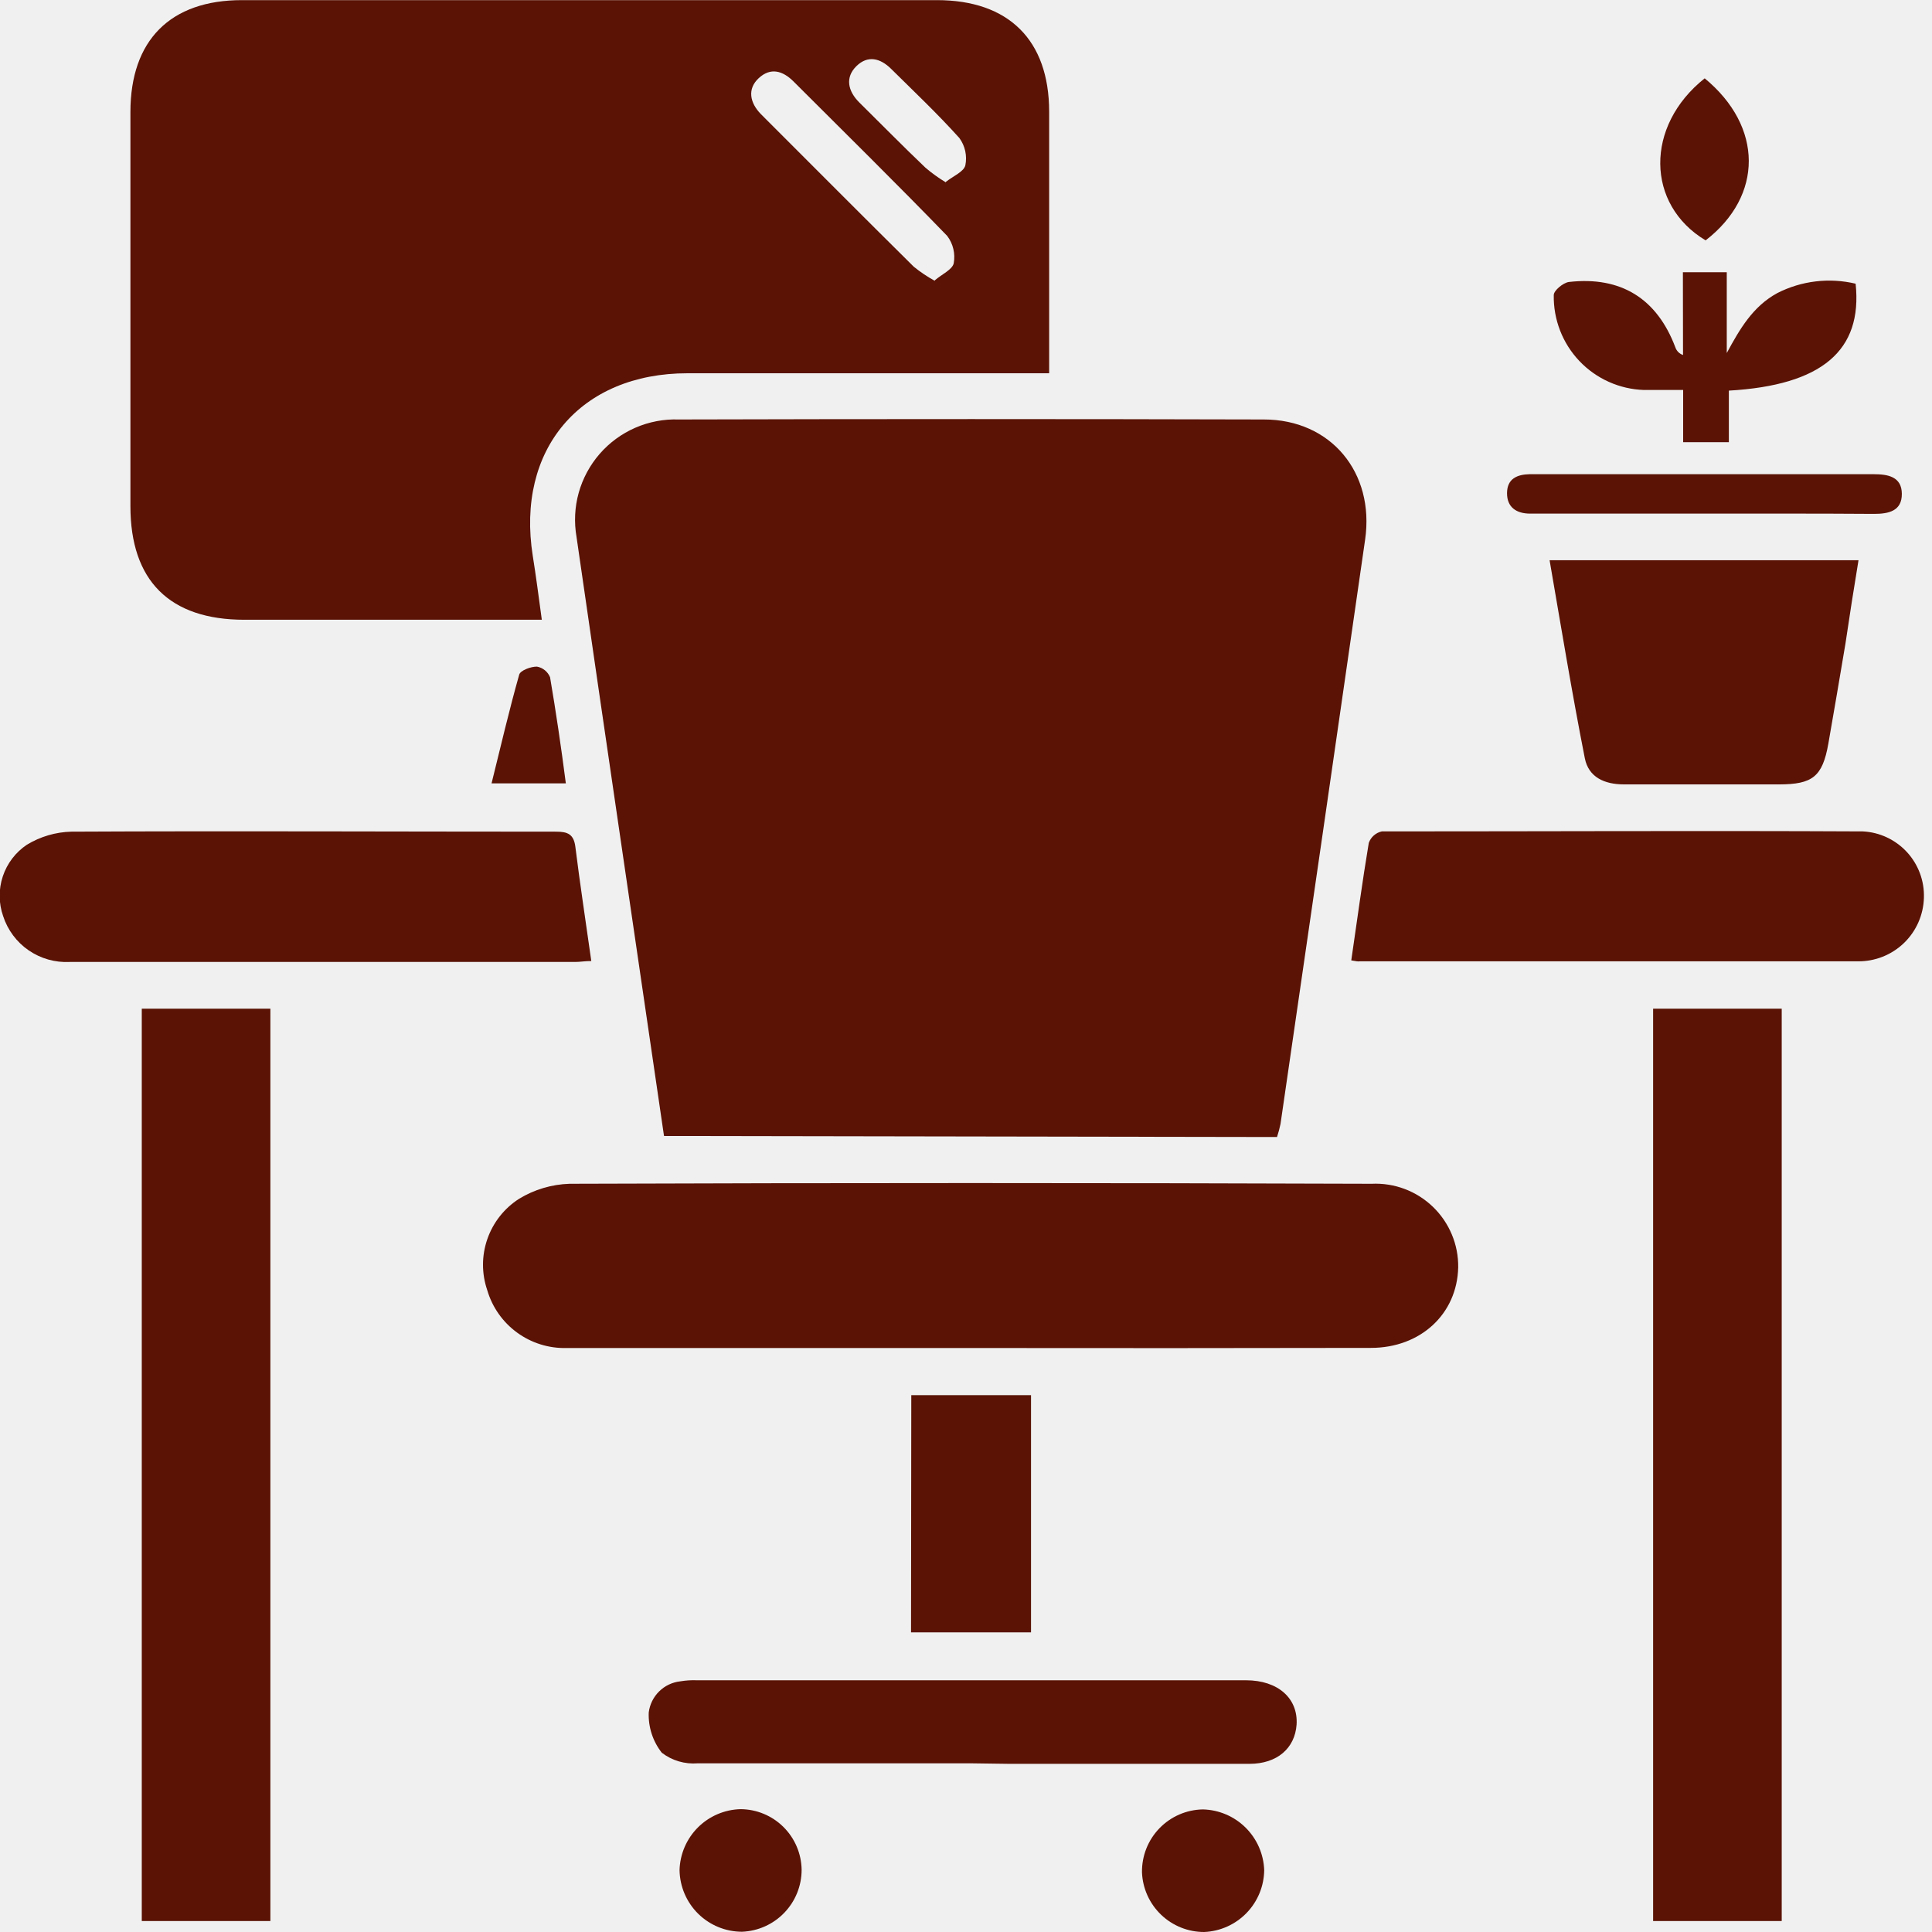
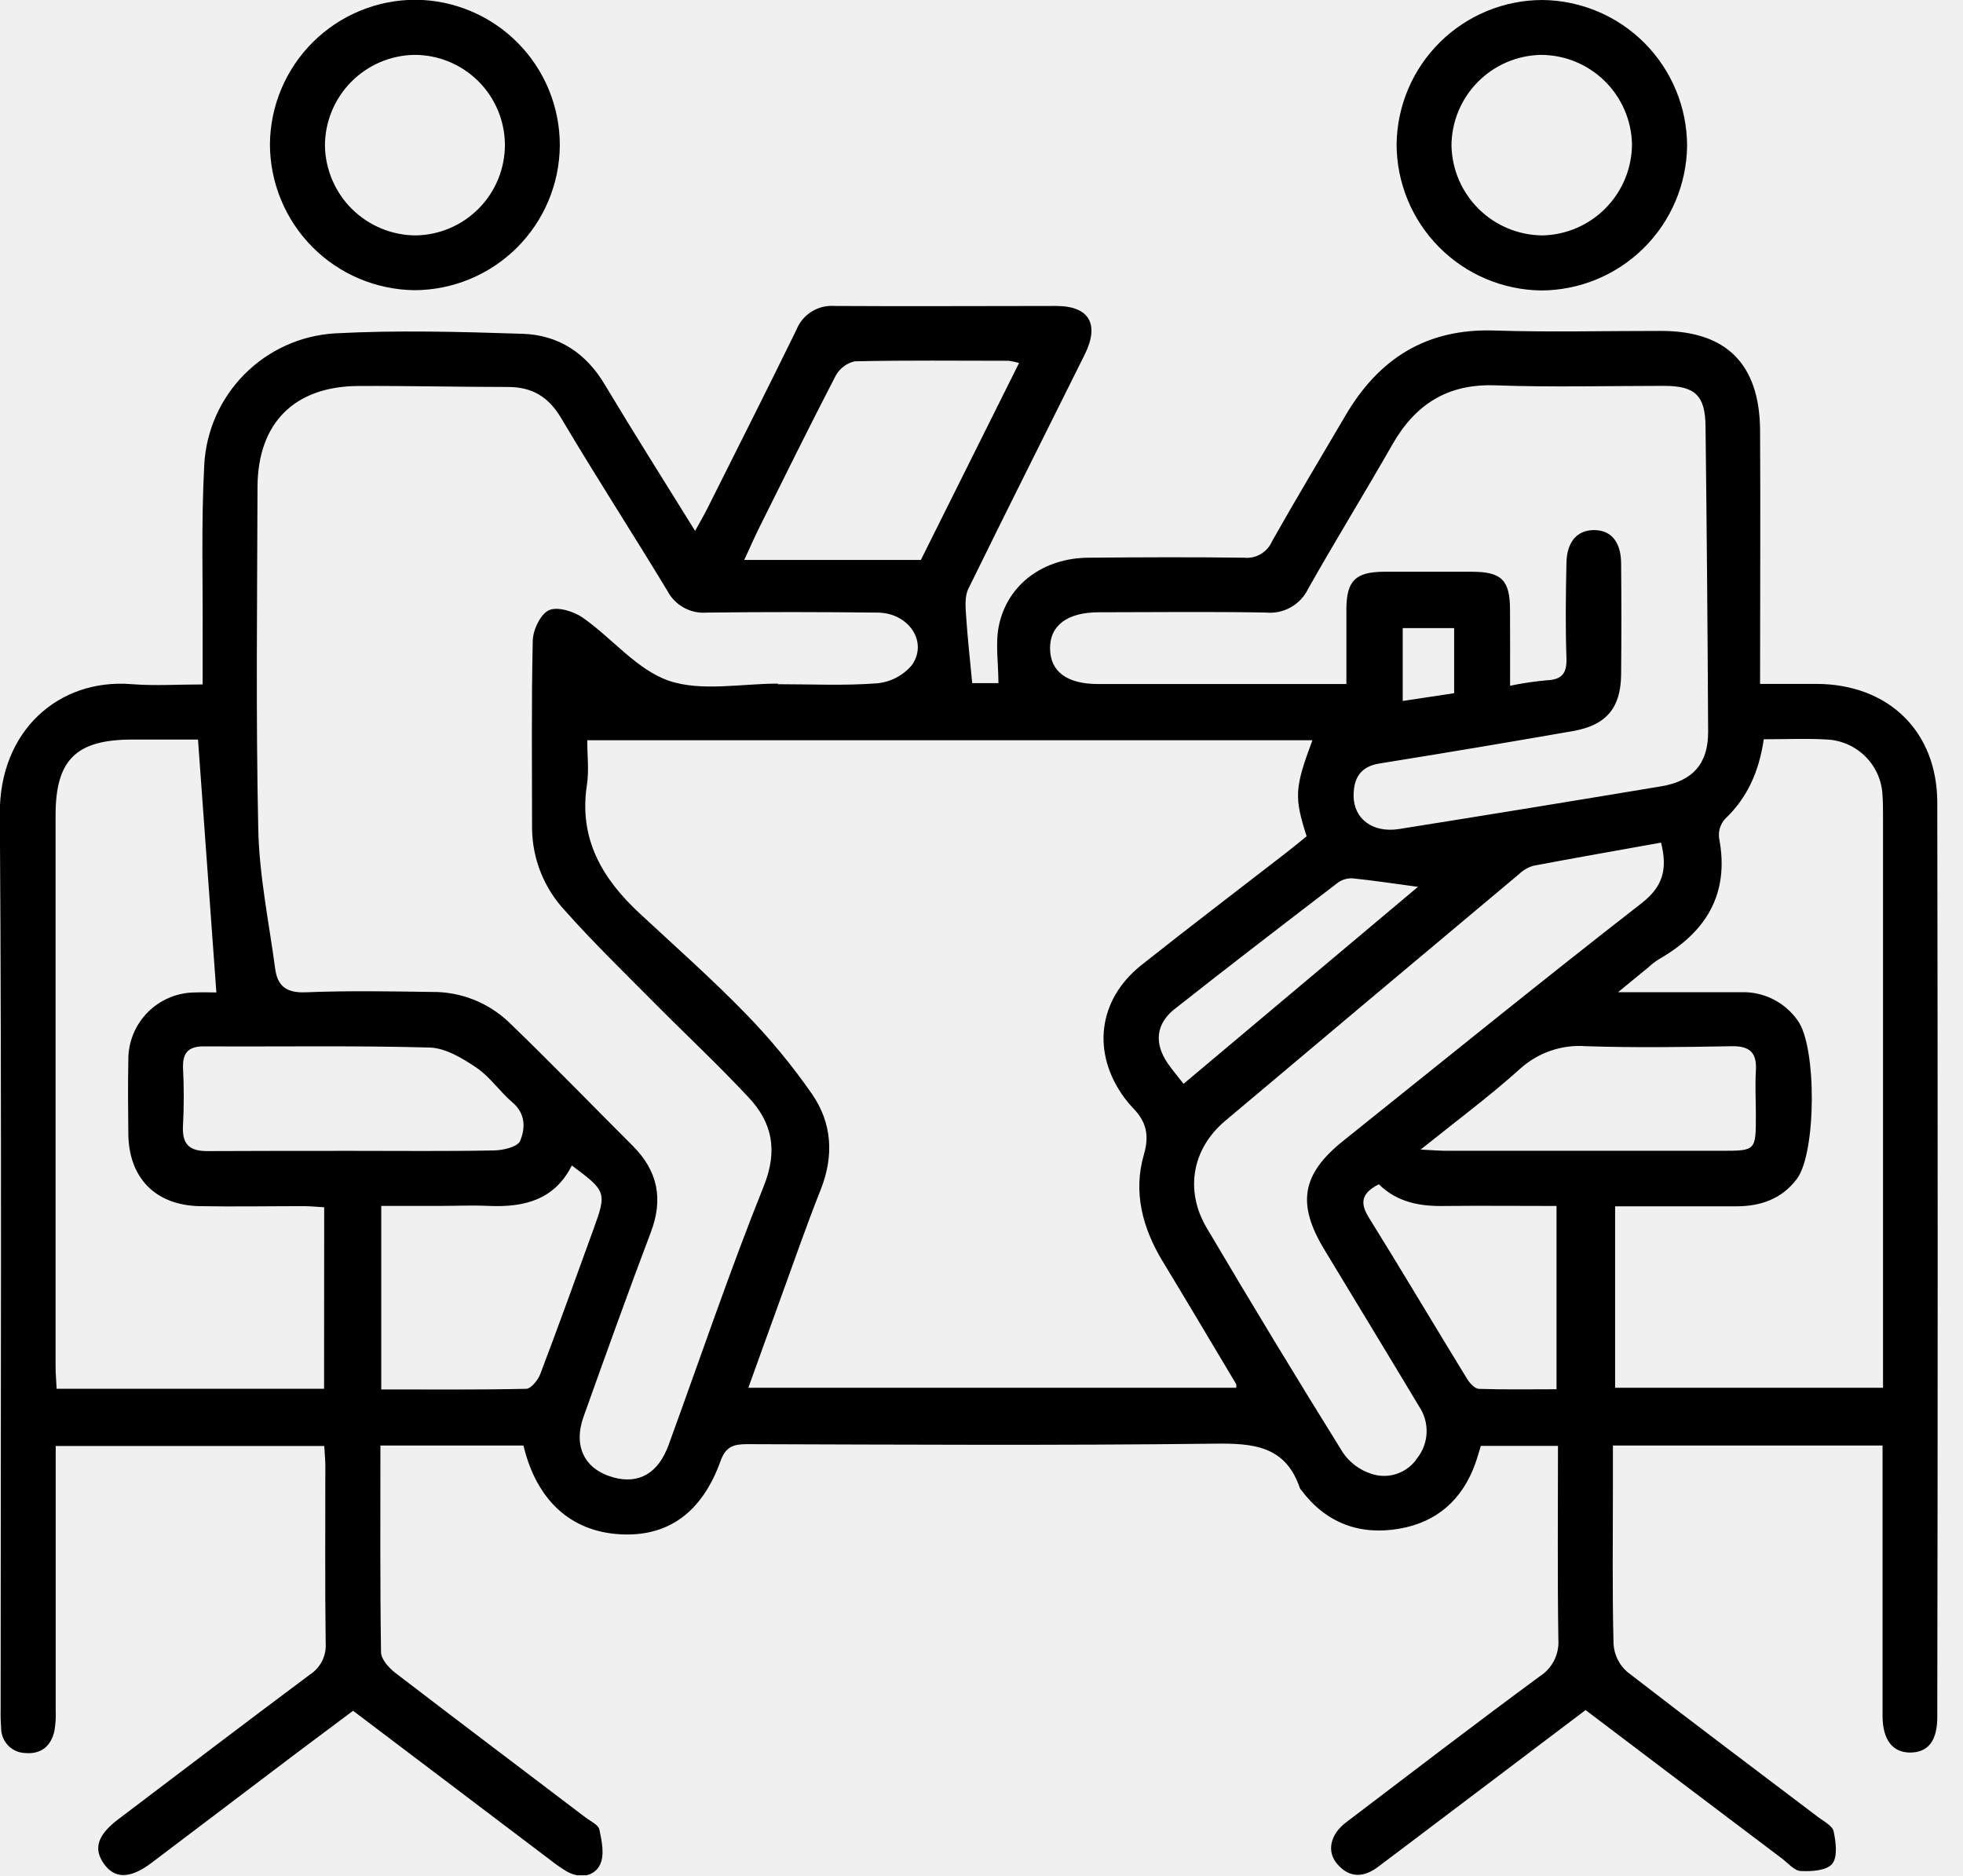
- <svg xmlns="http://www.w3.org/2000/svg" width="75" height="75" viewBox="0 0 75 75" fill="none">
-   <g clip-path="url(#clip0_13_136)">
-     <path d="M25.777 44.099C24.637 36.284 23.496 28.57 22.381 20.846C22.282 20.275 22.31 19.689 22.465 19.131C22.621 18.573 22.899 18.057 23.279 17.62C23.659 17.183 24.132 16.836 24.663 16.605C25.195 16.374 25.771 16.264 26.35 16.284C33.922 16.264 41.492 16.264 49.061 16.284C51.666 16.284 53.369 18.347 52.994 20.947C51.906 28.509 50.811 36.071 49.709 43.633C49.674 43.804 49.628 43.973 49.573 44.139L25.777 44.099Z" fill="#5A1305" />
-     <path d="M21.033 24.059H9.488C6.579 24.059 5.063 22.538 5.063 19.65C5.063 14.551 5.063 9.451 5.063 4.349C5.063 1.561 6.614 0.005 9.391 0.005H36.37C39.162 0.005 40.723 1.561 40.728 4.328V14.49H26.689C22.528 14.49 20.025 17.445 20.683 21.586C20.81 22.371 20.907 23.142 21.033 24.059ZM36.289 10.882C36.567 10.643 36.973 10.466 37.024 10.218C37.057 10.033 37.052 9.844 37.008 9.661C36.965 9.479 36.883 9.308 36.77 9.158C34.809 7.131 32.797 5.154 30.805 3.163C30.384 2.742 29.913 2.61 29.457 3.031C29 3.451 29.107 3.994 29.543 4.435C31.52 6.411 33.486 8.388 35.473 10.354C35.728 10.561 36.001 10.744 36.289 10.902V10.882ZM36.719 7.06C37.008 6.832 37.419 6.665 37.475 6.416C37.512 6.233 37.51 6.045 37.47 5.862C37.43 5.68 37.352 5.508 37.242 5.357C36.4 4.42 35.483 3.553 34.591 2.671C34.17 2.255 33.684 2.134 33.243 2.57C32.802 3.005 32.913 3.533 33.354 3.974C34.211 4.82 35.057 5.682 35.924 6.508C36.172 6.721 36.438 6.912 36.719 7.08V7.06Z" fill="#5A1305" />
-     <path d="M37.708 52.33C32.477 52.33 27.24 52.33 21.996 52.33C21.307 52.348 20.631 52.137 20.074 51.731C19.516 51.325 19.109 50.746 18.915 50.084C18.694 49.44 18.695 48.74 18.92 48.097C19.144 47.453 19.578 46.904 20.151 46.537C20.742 46.177 21.416 45.977 22.108 45.954C32.487 45.917 42.867 45.917 53.247 45.954C53.684 45.933 54.121 46.002 54.53 46.156C54.939 46.31 55.313 46.547 55.627 46.85C55.942 47.154 56.191 47.519 56.36 47.923C56.529 48.326 56.613 48.76 56.607 49.198C56.567 51.007 55.148 52.325 53.217 52.325C48.057 52.335 42.888 52.337 37.708 52.33Z" fill="#5A1305" />
-     <path d="M5.504 39.157H10.496V74.574H5.504V39.157Z" fill="#5A1305" />
-     <path d="M64.174 39.157H69.166V74.574H64.174V39.157Z" fill="#5A1305" />
-     <path d="M22.954 37.307C22.706 37.307 22.518 37.343 22.336 37.343H2.706C2.14 37.372 1.58 37.213 1.112 36.892C0.645 36.57 0.297 36.103 0.122 35.564C-0.053 35.065 -0.058 34.522 0.109 34.02C0.276 33.518 0.605 33.086 1.044 32.792C1.565 32.476 2.159 32.301 2.767 32.285C9.042 32.254 15.316 32.285 21.591 32.285C22.042 32.285 22.275 32.386 22.336 32.878C22.513 34.302 22.736 35.762 22.954 37.307Z" fill="#5A1305" />
-     <path d="M52.456 37.282C52.684 35.721 52.887 34.211 53.136 32.721C53.175 32.61 53.243 32.51 53.332 32.432C53.42 32.354 53.527 32.3 53.642 32.275C59.866 32.275 66.09 32.244 72.314 32.275C72.968 32.307 73.582 32.596 74.026 33.077C74.47 33.559 74.707 34.195 74.686 34.849C74.668 35.516 74.389 36.149 73.908 36.611C73.427 37.073 72.783 37.327 72.116 37.318C65.68 37.318 59.241 37.318 52.801 37.318C52.695 37.333 52.634 37.307 52.456 37.282Z" fill="#5A1305" />
-     <path d="M60.155 21.748H72.147C71.964 22.853 71.797 23.922 71.64 24.986C71.422 26.279 71.204 27.576 70.976 28.869C70.748 30.161 70.352 30.445 69.08 30.45C67.053 30.45 65.056 30.45 63.044 30.45C62.289 30.45 61.67 30.176 61.523 29.436C61.022 26.897 60.606 24.358 60.155 21.748Z" fill="#5A1305" />
-     <path d="M37.703 68.452C34.155 68.452 30.607 68.452 27.085 68.452C26.585 68.492 26.089 68.346 25.691 68.041C25.342 67.598 25.162 67.044 25.184 66.48C25.222 66.17 25.364 65.881 25.587 65.661C25.809 65.441 26.1 65.303 26.411 65.269C26.623 65.233 26.839 65.219 27.054 65.228C34.15 65.228 41.256 65.228 48.371 65.228C49.613 65.228 50.399 65.933 50.333 66.952C50.267 67.869 49.578 68.472 48.503 68.472C45.391 68.472 42.279 68.472 39.167 68.472L37.703 68.452Z" fill="#5A1305" />
-     <path d="M35.376 54.159H40.024V63.368H35.366L35.376 54.159Z" fill="#5A1305" />
-     <path d="M65.33 10.567H67.033V13.705C67.54 12.767 68.046 11.895 68.994 11.378C69.932 10.899 71.01 10.77 72.035 11.013C72.309 13.613 70.722 14.956 67.114 15.164V17.166H65.34V15.139C64.772 15.139 64.301 15.139 63.819 15.139C62.868 15.108 61.968 14.705 61.312 14.015C60.657 13.325 60.3 12.405 60.317 11.454C60.317 11.277 60.682 10.978 60.9 10.947C62.927 10.714 64.326 11.596 65.036 13.482C65.059 13.551 65.099 13.614 65.15 13.666C65.202 13.718 65.265 13.757 65.335 13.781L65.33 10.567Z" fill="#5A1305" />
-     <path d="M66.075 19.939H59.405C58.868 19.939 58.498 19.695 58.503 19.138C58.508 18.58 58.898 18.418 59.385 18.408H70.236C71.067 18.408 71.898 18.408 72.729 18.408C73.282 18.408 73.824 18.499 73.829 19.168C73.834 19.837 73.322 19.949 72.75 19.949C70.525 19.933 68.3 19.939 66.075 19.939Z" fill="#5A1305" />
-     <path d="M31.119 72.577C31.121 73.201 30.88 73.802 30.448 74.251C30.016 74.702 29.426 74.966 28.803 74.99C28.166 74.989 27.555 74.737 27.102 74.29C26.649 73.842 26.39 73.234 26.38 72.598C26.397 71.975 26.652 71.383 27.092 70.942C27.532 70.502 28.125 70.248 28.747 70.231C29.371 70.235 29.968 70.482 30.411 70.921C30.854 71.359 31.108 71.954 31.119 72.577Z" fill="#5A1305" />
-     <path d="M49.076 72.598C49.069 73.221 48.823 73.817 48.389 74.264C47.955 74.711 47.367 74.974 46.745 75C46.122 75.001 45.523 74.76 45.074 74.33C44.624 73.899 44.358 73.311 44.332 72.689C44.321 72.051 44.564 71.435 45.007 70.976C45.449 70.517 46.056 70.253 46.694 70.241C47.316 70.256 47.91 70.508 48.353 70.947C48.795 71.385 49.054 71.975 49.076 72.598Z" fill="#5A1305" />
-     <path d="M66.176 3.041C68.452 4.916 68.452 7.602 66.212 9.331C63.895 7.947 63.845 4.891 66.176 3.041Z" fill="#5A1305" />
-     <path d="M21.966 30.41H19.082C19.442 28.96 19.766 27.566 20.156 26.188C20.202 26.026 20.608 25.873 20.846 25.878C20.958 25.899 21.063 25.947 21.152 26.019C21.24 26.091 21.309 26.183 21.353 26.289C21.581 27.627 21.778 28.96 21.966 30.41Z" fill="#5A1305" />
+ <svg xmlns="http://www.w3.org/2000/svg" width="67" height="64" viewBox="0 0 67 64" fill="none">
+   <g clip-path="url(#clip0_93_65)">
+     <path d="M12.984 49.334C12.984 51.726 12.97 54.055 13.005 56.384C13.005 56.627 13.274 56.924 13.495 57.094C15.648 58.747 17.817 60.377 19.98 62.024C20.152 62.154 20.422 62.275 20.458 62.44C20.541 62.835 20.637 63.294 20.487 63.623C20.29 64.043 19.805 64.122 19.359 63.878C19.152 63.755 18.955 63.618 18.768 63.468L12.051 58.386C11.384 58.885 10.716 59.382 10.049 59.884C8.423 61.118 6.796 62.349 5.167 63.58C4.441 64.126 3.914 64.13 3.544 63.604C3.173 63.077 3.347 62.618 4.021 62.101C6.204 60.448 8.381 58.79 10.576 57.153C10.754 57.038 10.898 56.878 10.993 56.689C11.088 56.499 11.131 56.288 11.116 56.076C11.089 54.059 11.106 52.042 11.104 50.022C11.104 49.811 11.081 49.598 11.067 49.35H1.901V50.139C1.901 52.877 1.901 55.616 1.901 58.356C1.912 58.596 1.898 58.836 1.858 59.072C1.745 59.585 1.41 59.873 0.872 59.829C0.652 59.825 0.442 59.736 0.286 59.58C0.131 59.423 0.042 59.213 0.039 58.993C0.023 58.777 0.017 58.561 0.022 58.344C0.022 48.159 0.063 37.971 -0.006 27.778C-0.026 24.934 2.009 23.152 4.486 23.349C5.275 23.412 6.064 23.359 6.916 23.359C6.916 22.802 6.916 22.327 6.916 21.852C6.928 19.858 6.865 17.861 6.971 15.871C7.032 14.704 7.521 13.602 8.344 12.773C9.167 11.944 10.266 11.447 11.432 11.377C13.562 11.264 15.705 11.323 17.841 11.392C19.066 11.432 20.01 12.053 20.649 13.138C21.635 14.782 22.657 16.397 23.725 18.119C23.895 17.809 24.023 17.594 24.134 17.372C25.153 15.335 26.183 13.301 27.182 11.258C27.283 11.002 27.464 10.784 27.697 10.637C27.931 10.49 28.205 10.422 28.48 10.442C31.002 10.458 33.524 10.442 36.049 10.442C37.182 10.442 37.537 11.065 37.021 12.104C35.697 14.768 34.357 17.429 33.051 20.095C32.923 20.355 32.955 20.71 32.974 21.016C33.023 21.765 33.108 22.511 33.183 23.315H34.078C34.078 22.627 33.962 21.935 34.102 21.312C34.412 19.919 35.633 19.048 37.137 19.034C38.912 19.018 40.687 19.01 42.462 19.034C42.66 19.054 42.859 19.011 43.03 18.91C43.202 18.809 43.337 18.657 43.416 18.474C44.23 17.032 45.082 15.613 45.92 14.185C47.058 12.242 48.681 11.205 51.004 11.28C52.9 11.341 54.798 11.292 56.698 11.294C58.92 11.294 60.05 12.42 60.074 14.664C60.09 17.521 60.074 20.383 60.074 23.341H62.016C64.45 23.353 66.118 24.954 66.122 27.387C66.14 37.792 66.14 48.195 66.122 58.597C66.122 59.409 65.814 59.802 65.213 59.812C64.611 59.821 64.256 59.395 64.254 58.557C64.254 55.748 64.254 52.937 64.254 50.125V49.334H55.051V50.793C55.051 52.568 55.027 54.343 55.073 56.118C55.098 56.48 55.264 56.817 55.536 57.056C57.705 58.737 59.892 60.373 62.073 62.028C62.27 62.172 62.549 62.32 62.586 62.505C62.661 62.868 62.728 63.373 62.537 63.608C62.346 63.842 61.839 63.872 61.474 63.856C61.251 63.856 61.034 63.59 60.823 63.43C58.601 61.754 56.382 60.078 54.118 58.362L47.968 63.01L47.047 63.704C46.556 64.077 46.07 64.111 45.644 63.619C45.274 63.191 45.396 62.612 45.944 62.194C48.143 60.523 50.34 58.841 52.56 57.206C52.767 57.073 52.935 56.886 53.046 56.666C53.156 56.446 53.206 56.2 53.189 55.954C53.156 53.771 53.176 51.584 53.176 49.346H50.543C50.488 49.527 50.428 49.74 50.358 49.938C49.918 51.174 49.052 51.949 47.764 52.172C46.4 52.408 45.254 51.975 44.412 50.853C44.395 50.835 44.38 50.815 44.368 50.793C43.877 49.328 42.759 49.253 41.422 49.271C36.114 49.334 30.803 49.303 25.494 49.287C25.031 49.287 24.769 49.373 24.595 49.859C23.956 51.633 22.791 52.454 21.17 52.363C19.484 52.27 18.314 51.208 17.866 49.334H12.984ZM25.542 47.362H42.197C42.197 47.289 42.197 47.261 42.197 47.246C41.361 45.846 40.529 44.441 39.683 43.047C38.993 41.909 38.669 40.681 39.044 39.399C39.241 38.721 39.111 38.261 38.661 37.806C38.562 37.702 38.469 37.591 38.383 37.474C37.252 35.942 37.468 34.122 38.955 32.939C40.592 31.641 42.257 30.375 43.907 29.097C44.148 28.912 44.382 28.715 44.597 28.541C44.167 27.2 44.189 26.889 44.794 25.264H20.044C20.044 25.796 20.107 26.305 20.032 26.79C19.75 28.628 20.556 29.991 21.836 31.176C23.049 32.304 24.293 33.404 25.447 34.591C26.282 35.446 27.044 36.37 27.725 37.352C28.399 38.338 28.466 39.444 28.017 40.586C27.531 41.811 27.098 43.057 26.648 44.298C26.279 45.311 25.918 46.323 25.542 47.362ZM26.551 23.331V23.351C27.679 23.351 28.813 23.406 29.935 23.321C30.395 23.278 30.819 23.057 31.119 22.706C31.686 21.917 31.024 20.919 29.959 20.907C28.013 20.886 26.068 20.882 24.124 20.907C23.85 20.929 23.576 20.87 23.336 20.736C23.096 20.603 22.901 20.402 22.775 20.158C21.582 18.186 20.33 16.255 19.156 14.274C18.724 13.544 18.17 13.211 17.35 13.207C15.644 13.207 13.94 13.165 12.236 13.173C10.046 13.185 8.797 14.435 8.789 16.624C8.779 20.515 8.73 24.406 8.815 28.295C8.848 29.888 9.18 31.477 9.393 33.065C9.47 33.657 9.787 33.891 10.422 33.866C11.862 33.808 13.303 33.832 14.745 33.854C15.718 33.843 16.657 34.212 17.364 34.881C18.797 36.262 20.186 37.697 21.596 39.105C22.451 39.959 22.647 40.923 22.211 42.063C21.422 44.148 20.669 46.248 19.919 48.346C19.555 49.368 19.957 50.153 20.941 50.423C21.807 50.659 22.467 50.283 22.82 49.316C23.899 46.358 24.901 43.389 26.07 40.476C26.557 39.259 26.356 38.307 25.547 37.449C24.516 36.344 23.41 35.311 22.345 34.238C21.316 33.199 20.262 32.179 19.288 31.083C18.572 30.32 18.169 29.315 18.16 28.269C18.16 26.131 18.135 23.994 18.184 21.858C18.194 21.493 18.45 20.955 18.738 20.825C19.026 20.694 19.582 20.864 19.892 21.081C20.894 21.781 21.736 22.856 22.828 23.232C23.921 23.609 25.305 23.331 26.551 23.331ZM51.539 23.404C51.952 23.318 52.369 23.256 52.789 23.217C53.308 23.197 53.485 22.982 53.465 22.457C53.428 21.377 53.442 20.288 53.465 19.215C53.477 18.492 53.83 18.091 54.406 18.091C54.982 18.091 55.323 18.486 55.331 19.215C55.343 20.488 55.343 21.761 55.331 23.033C55.317 24.165 54.82 24.753 53.688 24.95C51.492 25.334 49.291 25.703 47.088 26.056C46.421 26.161 46.203 26.569 46.2 27.153C46.2 27.942 46.847 28.437 47.755 28.293C50.74 27.818 53.723 27.332 56.703 26.835C57.774 26.656 58.301 26.064 58.301 24.988C58.284 21.508 58.254 18.024 58.212 14.536C58.198 13.493 57.851 13.171 56.802 13.169C54.881 13.169 52.959 13.22 51.04 13.151C49.403 13.092 48.305 13.802 47.52 15.177C46.581 16.823 45.585 18.436 44.653 20.087C44.525 20.356 44.317 20.579 44.057 20.726C43.798 20.872 43.499 20.935 43.203 20.905C41.306 20.872 39.409 20.894 37.51 20.896C36.429 20.896 35.828 21.347 35.84 22.14C35.851 22.933 36.431 23.343 37.474 23.345H45.954C45.954 22.434 45.954 21.598 45.954 20.763C45.964 19.823 46.266 19.523 47.218 19.513C48.226 19.513 49.236 19.513 50.243 19.513C51.251 19.513 51.535 19.803 51.539 20.795C51.545 21.637 51.541 22.473 51.541 23.404H51.539ZM60.2 25.23C60.04 26.326 59.642 27.226 58.873 27.955C58.796 28.043 58.739 28.145 58.704 28.256C58.67 28.368 58.661 28.485 58.675 28.6C59.042 30.515 58.228 31.819 56.611 32.742C56.49 32.82 56.376 32.908 56.27 33.006L55.227 33.862C56.79 33.862 58.111 33.862 59.433 33.862C59.807 33.851 60.178 33.933 60.513 34.1C60.847 34.267 61.136 34.514 61.352 34.82C62.016 35.703 61.996 39.356 61.328 40.237C60.805 40.929 60.08 41.172 59.243 41.17C57.879 41.17 56.514 41.17 55.126 41.17V47.362H64.27V27.859C64.27 27.618 64.27 27.378 64.252 27.139C64.23 26.641 64.022 26.17 63.669 25.819C63.316 25.467 62.845 25.26 62.347 25.238C61.653 25.198 60.961 25.23 60.202 25.23H60.2ZM11.065 41.203C10.815 41.188 10.604 41.166 10.393 41.164C9.194 41.164 7.993 41.186 6.792 41.164C5.291 41.123 4.396 40.19 4.38 38.699C4.37 37.859 4.364 37.017 4.38 36.179C4.377 35.878 4.434 35.58 4.546 35.301C4.659 35.022 4.826 34.768 5.037 34.553C5.248 34.339 5.499 34.169 5.776 34.051C6.053 33.934 6.351 33.873 6.652 33.871C6.953 33.86 7.255 33.871 7.385 33.871C7.174 30.959 6.967 28.131 6.758 25.24H4.518C2.599 25.24 1.897 25.928 1.897 27.821C1.897 34.088 1.897 40.355 1.897 46.621C1.897 46.875 1.919 47.129 1.933 47.396H11.061L11.065 41.203ZM56.692 28.758C55.213 29.024 53.773 29.275 52.337 29.547C52.155 29.6 51.988 29.697 51.85 29.829C48.502 32.633 45.156 35.443 41.813 38.257C40.691 39.204 40.432 40.624 41.182 41.898C42.707 44.481 44.261 47.045 45.844 49.589C46.073 49.918 46.403 50.165 46.784 50.291C47.071 50.394 47.385 50.397 47.674 50.3C47.963 50.203 48.211 50.011 48.378 49.756C48.572 49.507 48.682 49.203 48.692 48.887C48.702 48.571 48.612 48.26 48.435 47.999C47.362 46.208 46.276 44.426 45.197 42.639C44.258 41.083 44.43 40.075 45.83 38.949C49.222 36.234 52.596 33.495 56.025 30.829C56.761 30.257 56.92 29.671 56.694 28.754L56.692 28.758ZM31.43 19.111L34.782 12.388C34.667 12.354 34.549 12.329 34.429 12.313C32.678 12.313 30.927 12.292 29.176 12.331C29.038 12.361 28.909 12.421 28.797 12.506C28.684 12.591 28.591 12.698 28.523 12.822C27.63 14.544 26.772 16.285 25.907 18.022C25.753 18.332 25.615 18.651 25.402 19.111H31.43ZM13.013 47.419C14.703 47.419 16.33 47.435 17.957 47.398C18.123 47.398 18.352 47.11 18.436 46.907C19.056 45.274 19.649 43.627 20.247 41.977C20.714 40.691 20.702 40.659 19.517 39.776C18.925 40.959 17.88 41.209 16.679 41.156C16.127 41.13 15.575 41.156 15.023 41.156H13.013V47.419ZM12.012 39.277C13.621 39.277 15.23 39.294 16.839 39.263C17.159 39.263 17.663 39.145 17.752 38.94C17.928 38.525 17.949 38.017 17.5 37.632C17.05 37.248 16.727 36.753 16.257 36.435C15.788 36.118 15.206 35.767 14.666 35.751C12.102 35.68 9.527 35.725 6.957 35.711C6.421 35.711 6.23 35.936 6.247 36.451C6.28 37.099 6.28 37.748 6.247 38.395C6.204 39.056 6.462 39.297 7.117 39.285C8.746 39.277 10.381 39.277 12.012 39.277ZM48.478 39.233C48.922 39.255 49.153 39.275 49.383 39.275C50.655 39.275 51.927 39.275 53.199 39.275H58.746C59.93 39.275 59.93 39.275 59.93 38.064C59.93 37.559 59.902 37.054 59.93 36.551C59.971 35.934 59.733 35.694 59.103 35.706C57.449 35.737 55.791 35.759 54.136 35.706C53.723 35.673 53.309 35.727 52.918 35.863C52.527 35.998 52.168 36.214 51.864 36.494C50.833 37.419 49.721 38.245 48.478 39.241V39.233ZM47.062 40.417C46.488 40.711 46.396 41.03 46.717 41.547C47.855 43.377 48.953 45.232 50.08 47.068C50.166 47.21 50.34 47.394 50.474 47.4C51.353 47.429 52.235 47.413 53.126 47.413V41.158C51.819 41.158 50.575 41.146 49.33 41.158C48.498 41.176 47.711 41.052 47.06 40.417H47.062ZM40.397 36.989L48.397 30.267C47.608 30.162 46.893 30.05 46.167 29.977C45.986 29.967 45.807 30.02 45.66 30.127C43.797 31.554 41.931 32.984 40.089 34.439C39.448 34.946 39.391 35.609 39.853 36.285C40.001 36.502 40.172 36.701 40.397 36.989ZM47.877 21.436V23.923L49.632 23.658V21.436H47.877Z" fill="black" />
+     <path d="M19.107 4.973C19.095 6.283 18.567 7.535 17.638 8.458C16.709 9.381 15.453 9.9 14.143 9.904C12.832 9.887 11.579 9.356 10.657 8.424C9.734 7.492 9.216 6.234 9.213 4.922C9.224 3.611 9.753 2.357 10.684 1.434C11.615 0.51 12.873 -0.008 14.185 -0.008C15.497 0.002 16.753 0.532 17.675 1.466C18.598 2.399 19.113 3.661 19.107 4.973ZM17.233 4.928C17.226 4.114 16.897 3.336 16.318 2.764C15.739 2.191 14.957 1.871 14.143 1.873C13.329 1.886 12.553 2.219 11.982 2.799C11.411 3.38 11.091 4.161 11.091 4.975C11.105 5.789 11.438 6.565 12.017 7.137C12.597 7.708 13.377 8.031 14.191 8.034C15.005 8.021 15.78 7.688 16.35 7.106C16.92 6.525 17.237 5.742 17.233 4.928Z" fill="black" />
+     <path d="M52.653 1.23771e-08C53.965 0.016 55.218 0.547 56.141 1.48C57.063 2.413 57.582 3.671 57.583 4.983C57.565 6.295 57.032 7.547 56.1 8.469C55.167 9.391 53.909 9.91 52.598 9.913C51.286 9.895 50.034 9.362 49.112 8.429C48.19 7.496 47.671 6.238 47.668 4.926C47.683 3.614 48.215 2.361 49.149 1.439C50.082 0.517 51.341 -9.23731e-05 52.653 1.23771e-08ZM52.594 1.873C51.78 1.889 51.005 2.222 50.434 2.803C49.864 3.383 49.543 4.164 49.541 4.977C49.56 5.791 49.895 6.566 50.475 7.136C51.055 7.707 51.835 8.029 52.649 8.034C53.463 8.016 54.237 7.68 54.807 7.099C55.377 6.518 55.698 5.738 55.702 4.924C55.686 4.11 55.351 3.335 54.77 2.765C54.189 2.194 53.408 1.874 52.594 1.873Z" fill="black" />
  </g>
  <defs>
-     <clipPath id="clip0_13_136">
-       <rect width="74.671" height="75" fill="white" />
+     <clipPath id="clip0_93_65">
+       <rect width="66.151" height="64" fill="white" />
    </clipPath>
  </defs>
</svg>
